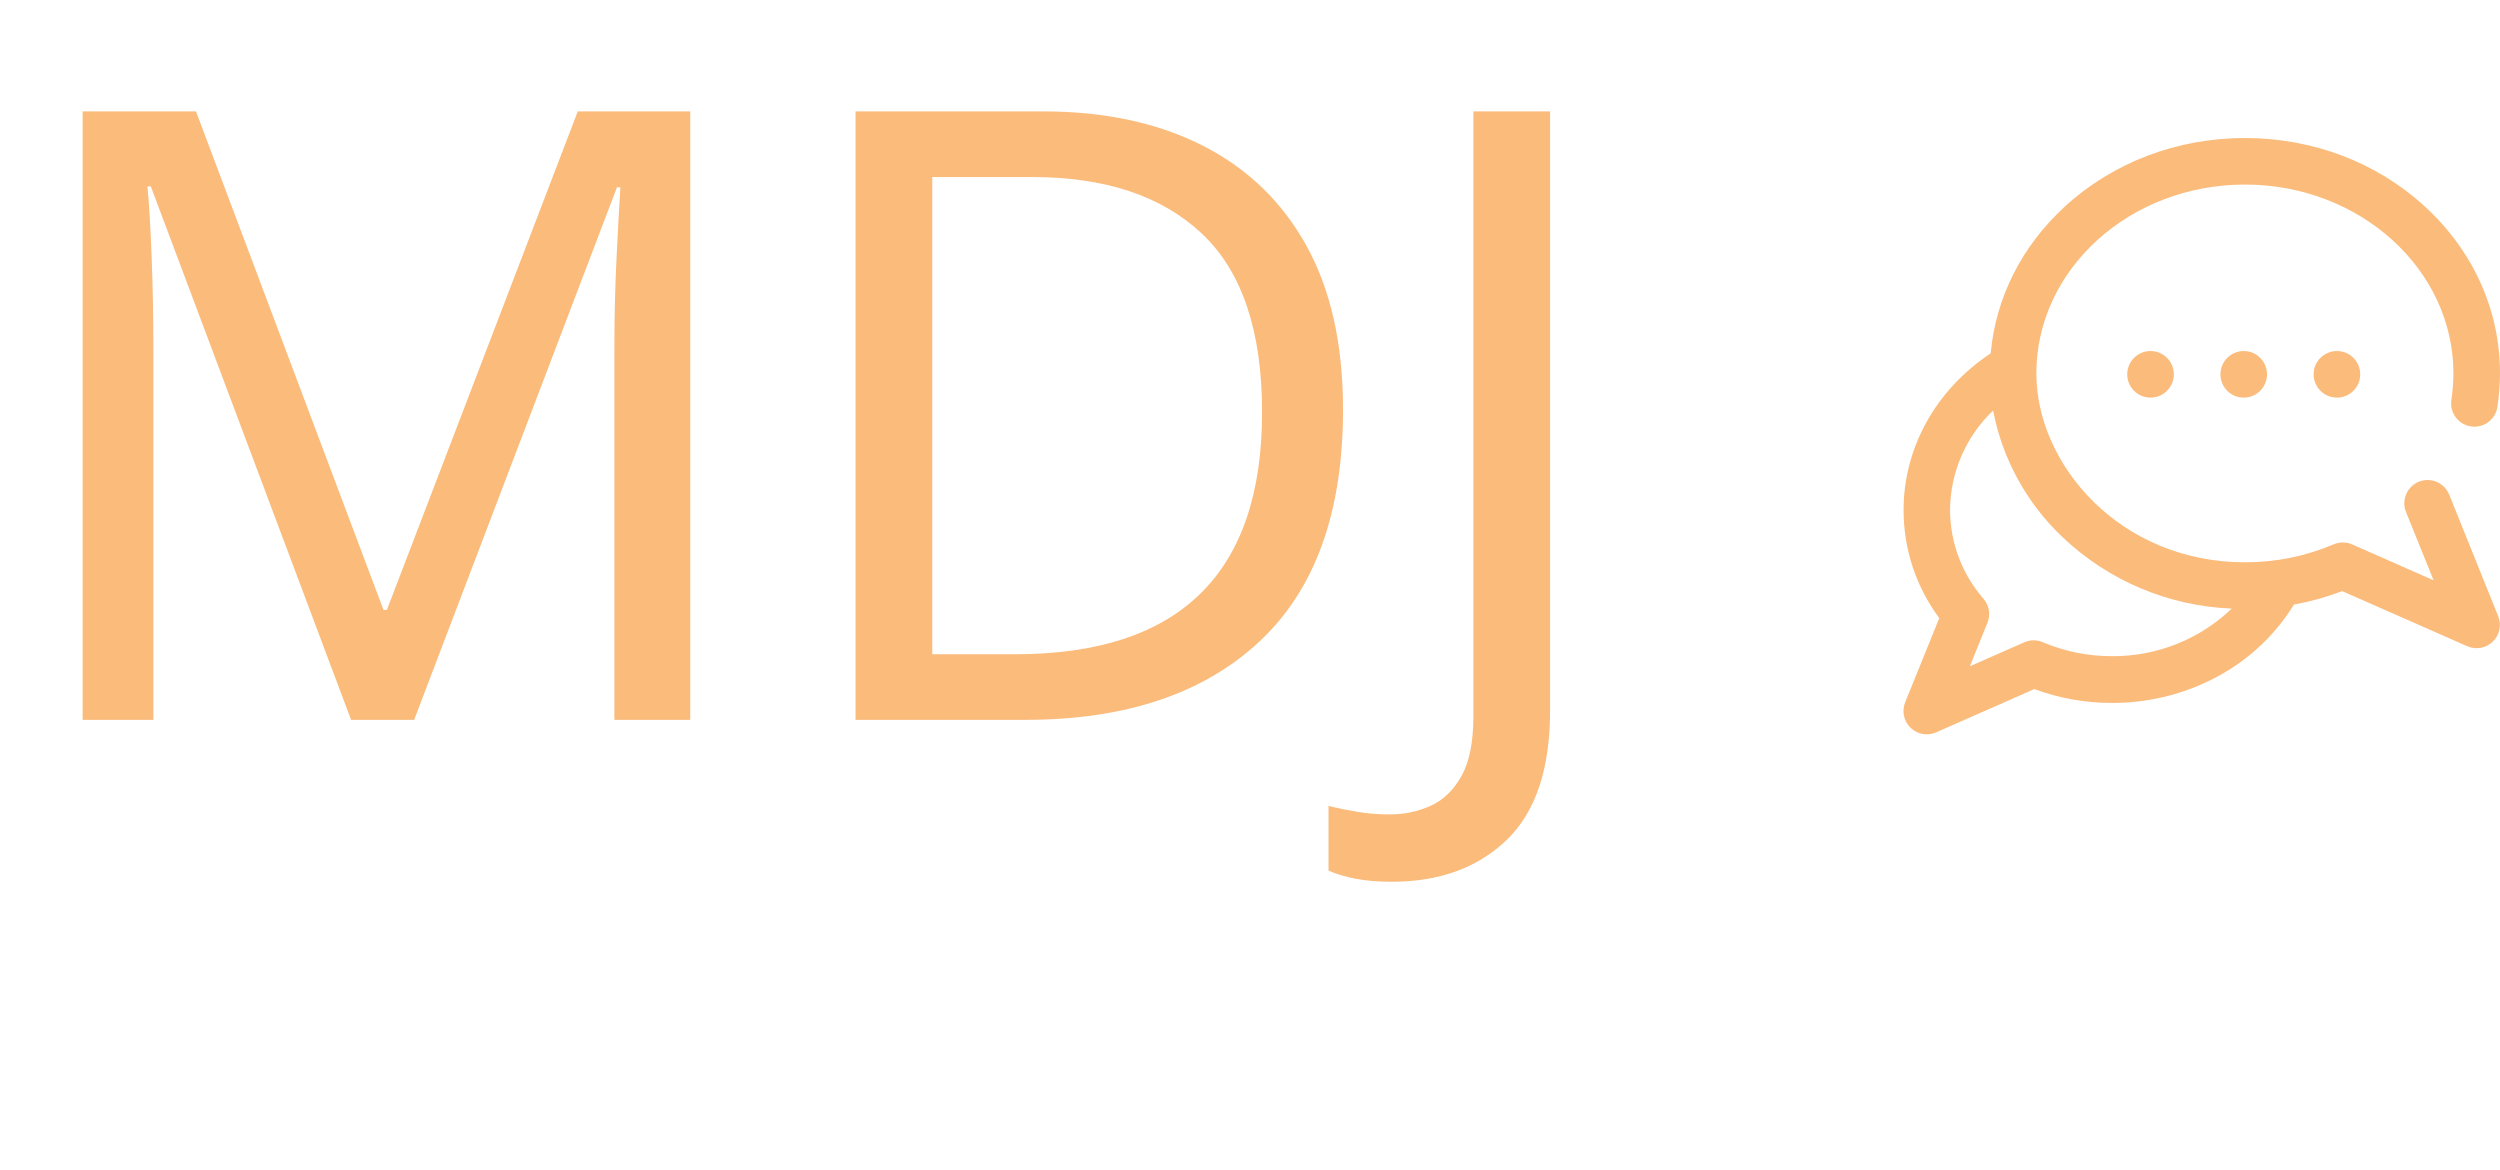
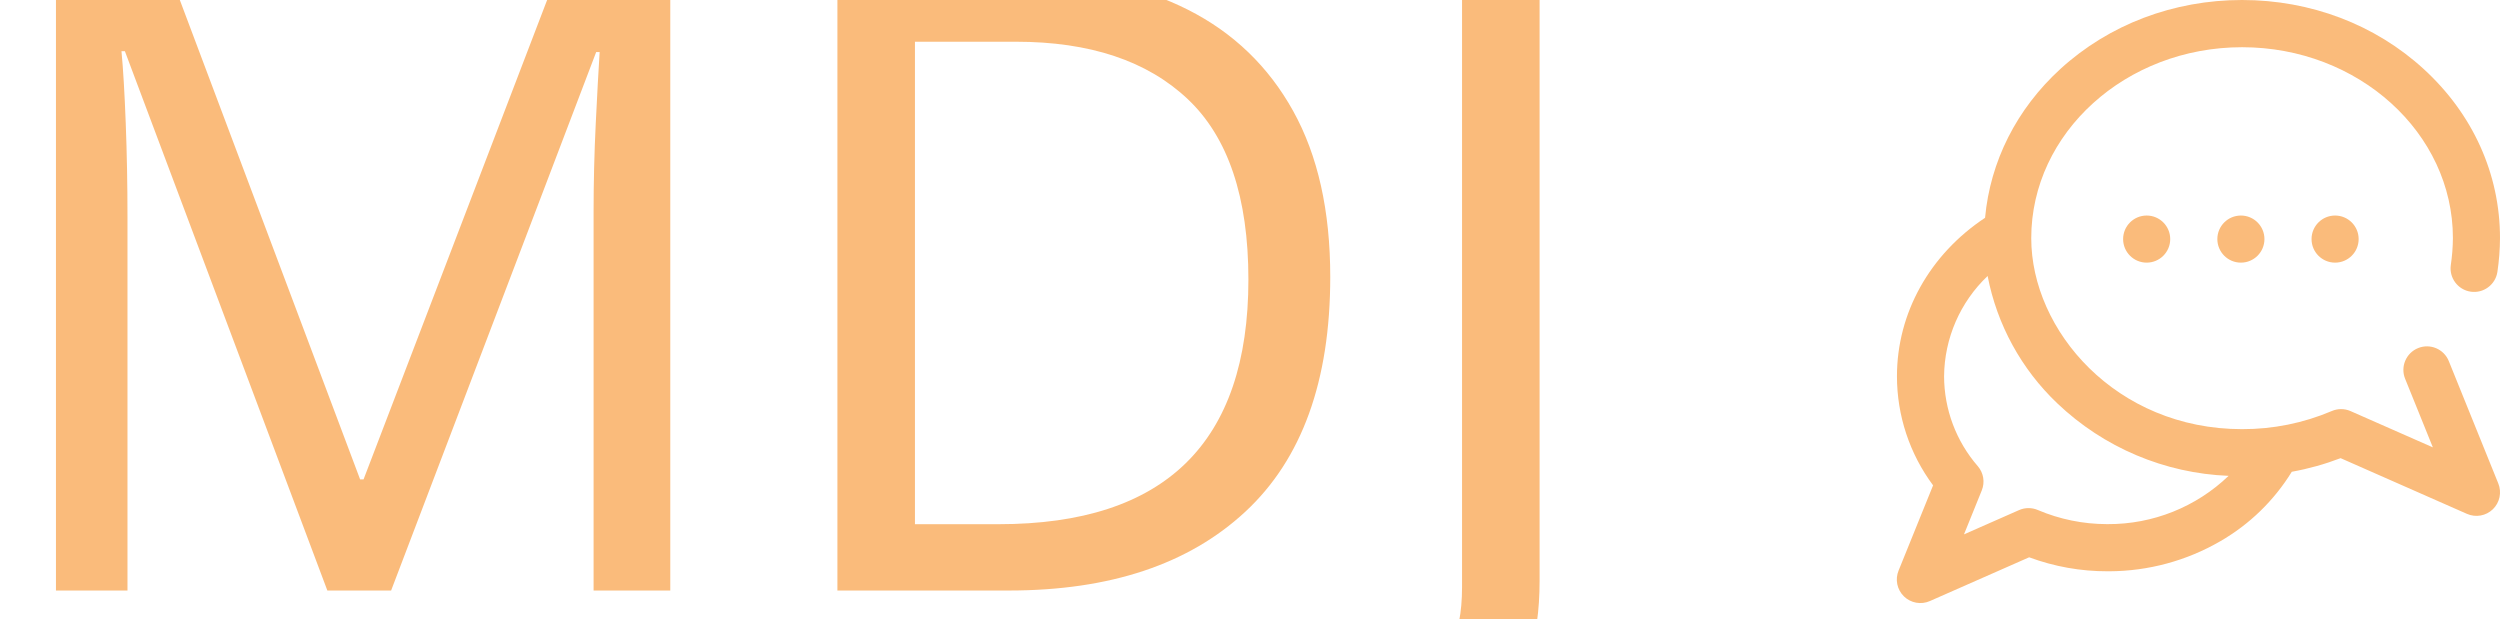
- <svg xmlns="http://www.w3.org/2000/svg" viewBox="0 0 880.11 411.88">
+ <svg xmlns="http://www.w3.org/2000/svg" id="Layer_1" data-name="Layer 1" viewBox="0 0 870.5 215.51">
  <defs>
    <style>.cls-1,.cls-2{fill:#fabb7b;}.cls-2{font-size:300px;font-family:Chalkboard;}</style>
  </defs>
-   <g id="Layer_2" data-name="Layer 2">
-     <g id="Layer_1-2" data-name="Layer 1">
-       <path class="cls-1" d="M862.28,174.25a8.2,8.2,0,1,0-15.2,6.15l9.66,23.9-28.69-12.65a8.19,8.19,0,0,0-6.53,0,79.17,79.17,0,0,1-31.22,6.3c-43.91,0-73.41-34.38-73.41-66.49,0-36.66,32.93-66.49,73.41-66.49s73.41,29.83,73.41,66.49a67.5,67.5,0,0,1-.73,9.4,8.2,8.2,0,0,0,16.22,2.42,82.29,82.29,0,0,0,.91-11.82c0-22.28-9.43-43.19-26.57-58.87-16.93-15.49-39.39-24-63.24-24s-46.32,8.54-63.25,24c-15.31,14-24.46,32.2-26.24,51.81-19.26,12.76-30.67,33.19-30.67,55.2a63.69,63.69,0,0,0,12.57,38l-12,29.63a8.2,8.2,0,0,0,10.92,10.58l34.54-15.22a78.15,78.15,0,0,0,27.36,4.87l.6,0A77.66,77.66,0,0,0,782.74,237a70.65,70.65,0,0,0,24.82-24.17,94.24,94.24,0,0,0,17-4.73l44,19.39a8.19,8.19,0,0,0,10.91-10.57ZM743.55,231l-.34,0a61.5,61.5,0,0,1-24-4.9,8.19,8.19,0,0,0-6.53,0l-19.21,8.46,6.2-15.32a8.21,8.21,0,0,0-1.36-8.4,47.84,47.84,0,0,1-11.81-31.36,48.8,48.8,0,0,1,15.16-34.94A82.86,82.86,0,0,0,726,189a91.72,91.72,0,0,0,59.68,25.25A60.3,60.3,0,0,1,743.55,231Z" />
-       <circle class="cls-1" cx="789.89" cy="131.78" r="8.2" />
-       <circle class="cls-1" cx="822.7" cy="131.78" r="8.2" />
-       <circle class="cls-1" cx="757.08" cy="131.78" r="8.2" />
-       <text class="cls-2" transform="translate(0 253.42)">MDJ</text>
-     </g>
-   </g>
+   <path class="cls-1" d="M852.67,125.73a8.2,8.2,0,0,0-15.21,6.15l9.66,23.89-28.69-12.64a8.17,8.17,0,0,0-6.52,0,79.17,79.17,0,0,1-31.22,6.3c-43.92,0-73.41-34.38-73.41-66.49,0-36.67,32.93-66.5,73.41-66.5S854.1,46.23,854.1,82.9a67.62,67.62,0,0,1-.73,9.4,8.2,8.2,0,0,0,16.22,2.42,82.4,82.4,0,0,0,.91-11.82c0-22.28-9.43-43.19-26.57-58.87C827,8.53,804.54,0,780.69,0s-46.32,8.53-63.25,24C702.13,38,693,56.23,691.2,75.84,671.94,88.59,660.52,109,660.52,131a63.65,63.65,0,0,0,12.58,38l-12,29.64A8.2,8.2,0,0,0,672,209.28l34.55-15.23a77.91,77.91,0,0,0,27.35,4.87,6.08,6.08,0,0,0,.61,0,77.58,77.58,0,0,0,38.59-10.46A70.62,70.62,0,0,0,798,164.27a93.94,93.94,0,0,0,17-4.74l44,19.4a8.2,8.2,0,0,0,10.91-10.58ZM733.93,182.5l-.33,0a61.69,61.69,0,0,1-24-4.9,8.19,8.19,0,0,0-6.53,0l-19.21,8.47,6.2-15.33a8.19,8.19,0,0,0-1.37-8.39A47.9,47.9,0,0,1,676.93,131,48.76,48.76,0,0,1,692.09,96.1a82.83,82.83,0,0,0,24.26,44.34A91.7,91.7,0,0,0,776,165.69,60.3,60.3,0,0,1,733.93,182.5Z" />
+   <circle class="cls-1" cx="780.28" cy="83.25" r="8.2" />
+   <circle class="cls-1" cx="813.08" cy="83.25" r="8.2" />
+   <circle class="cls-1" cx="747.47" cy="83.25" r="8.2" />
+   <text class="cls-2" transform="translate(-9.61 205.62)">MDJ</text>
</svg>
